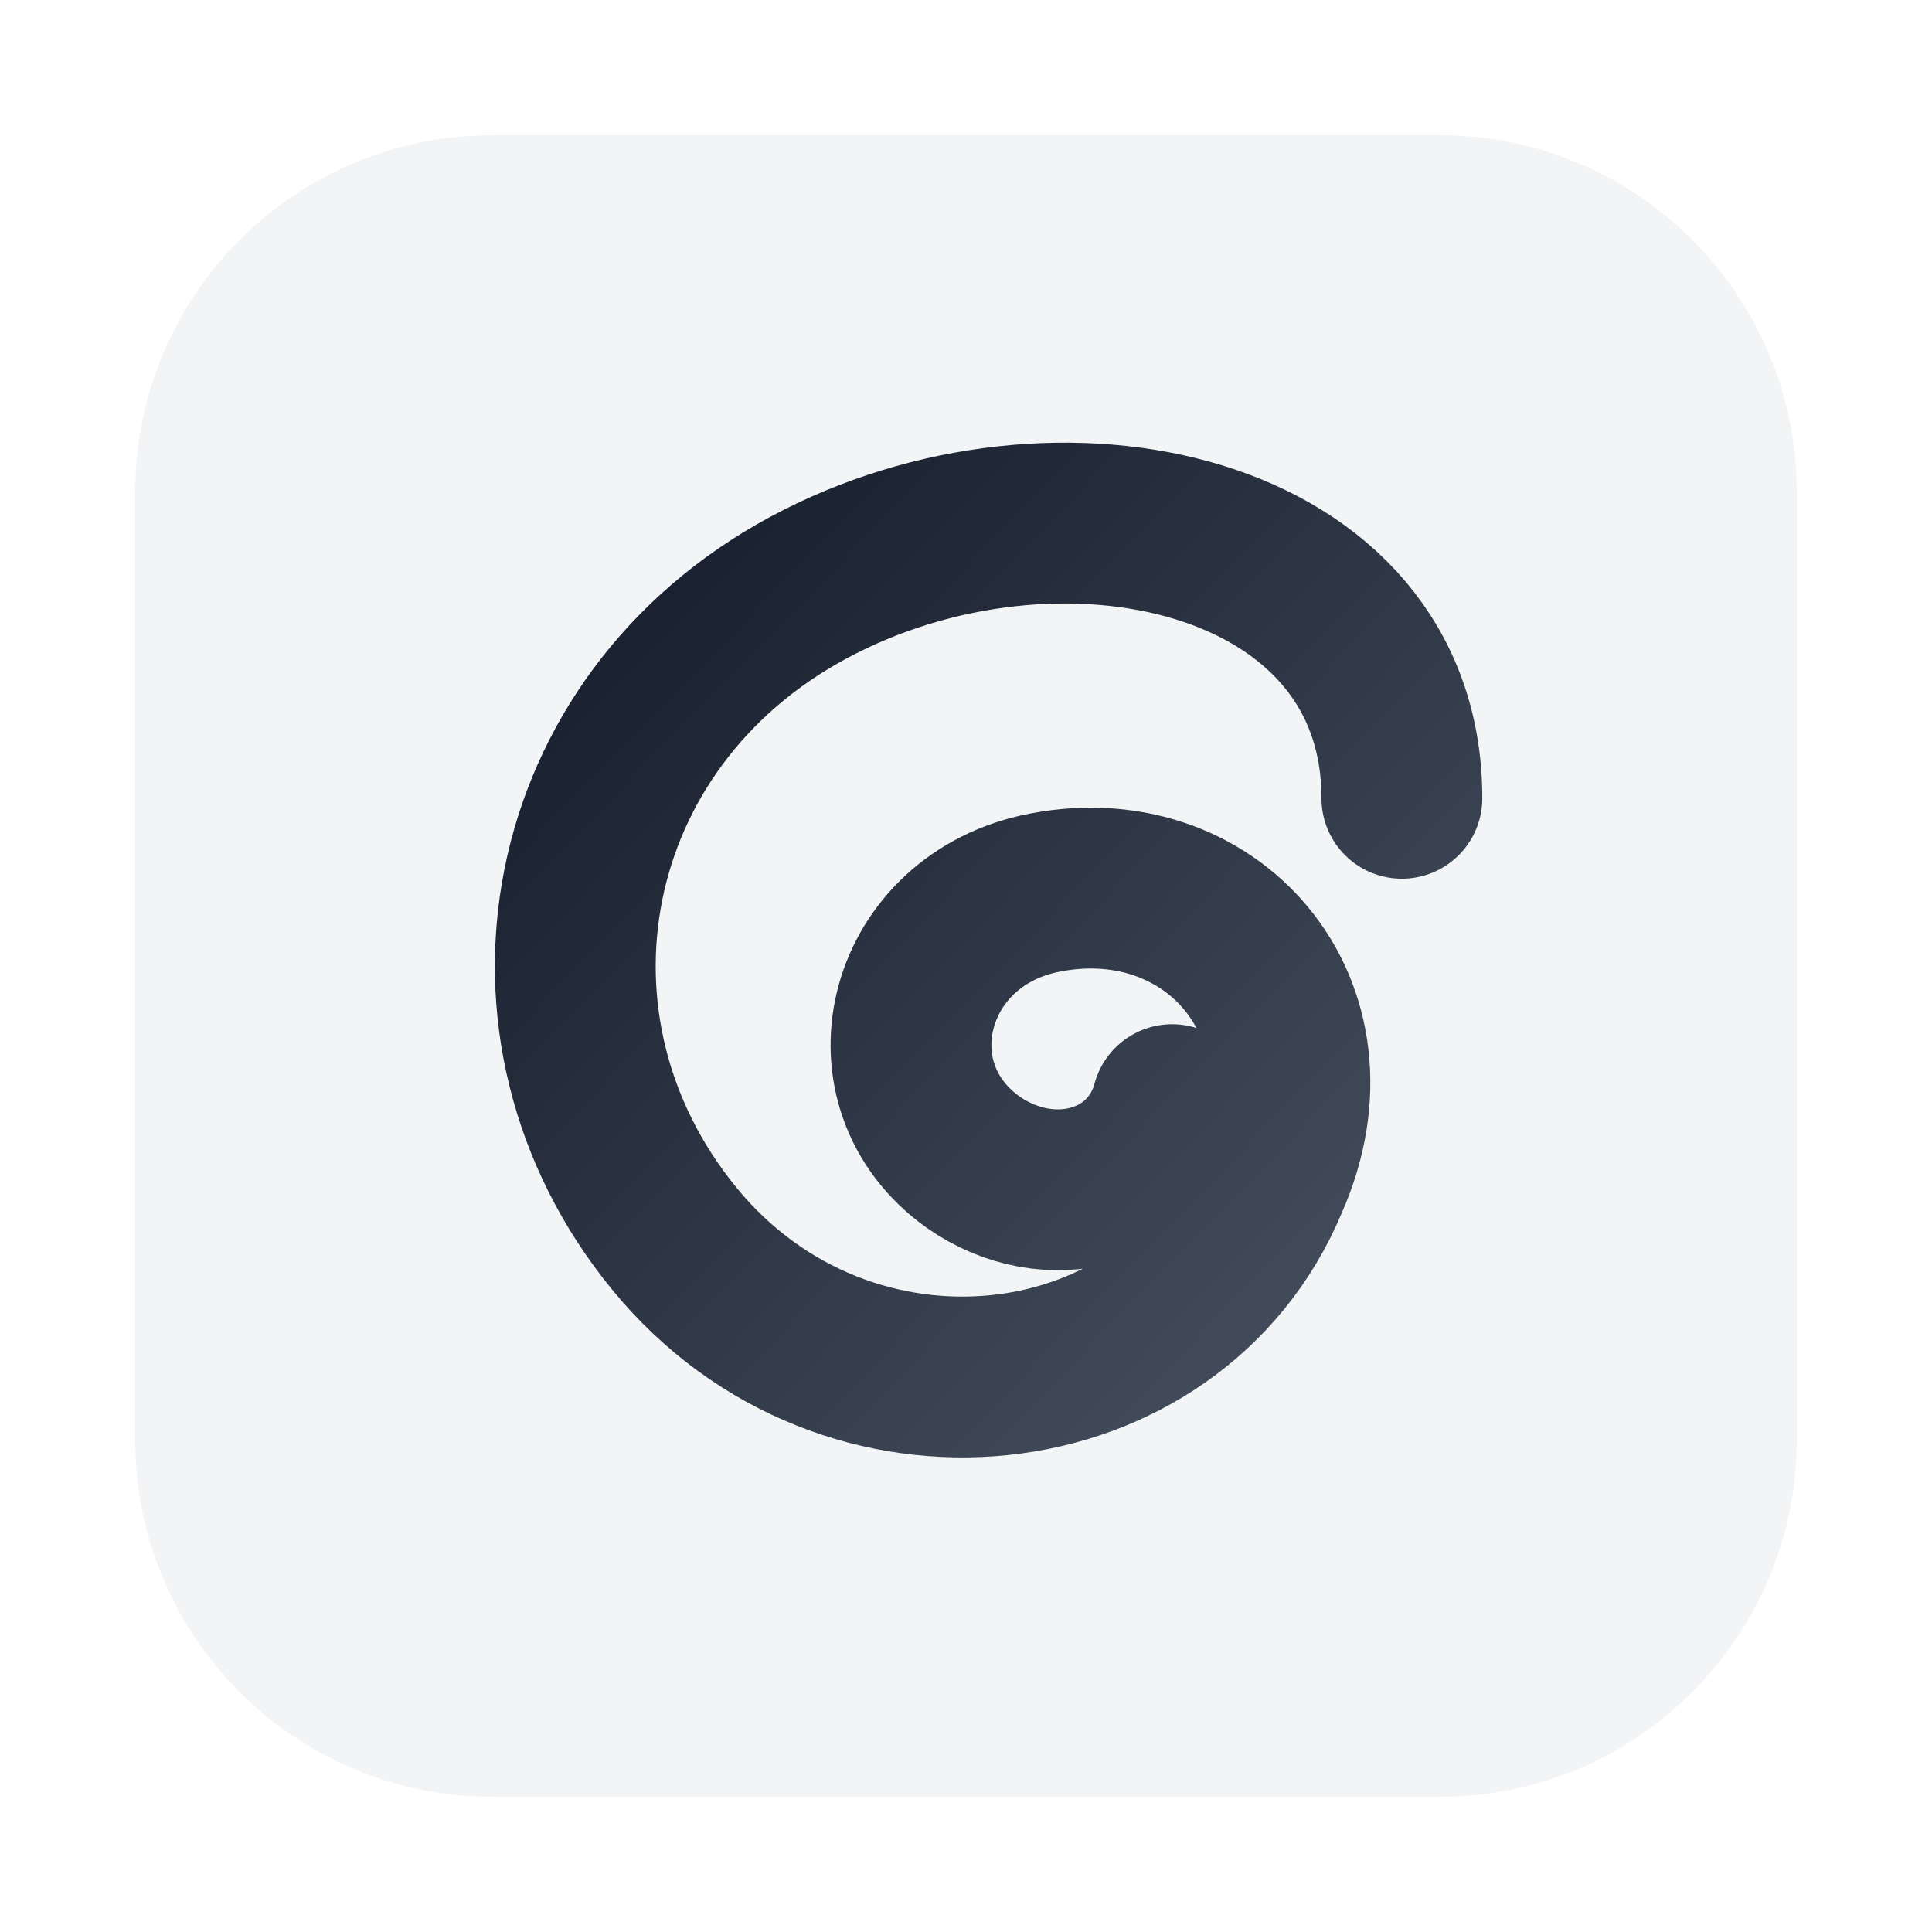
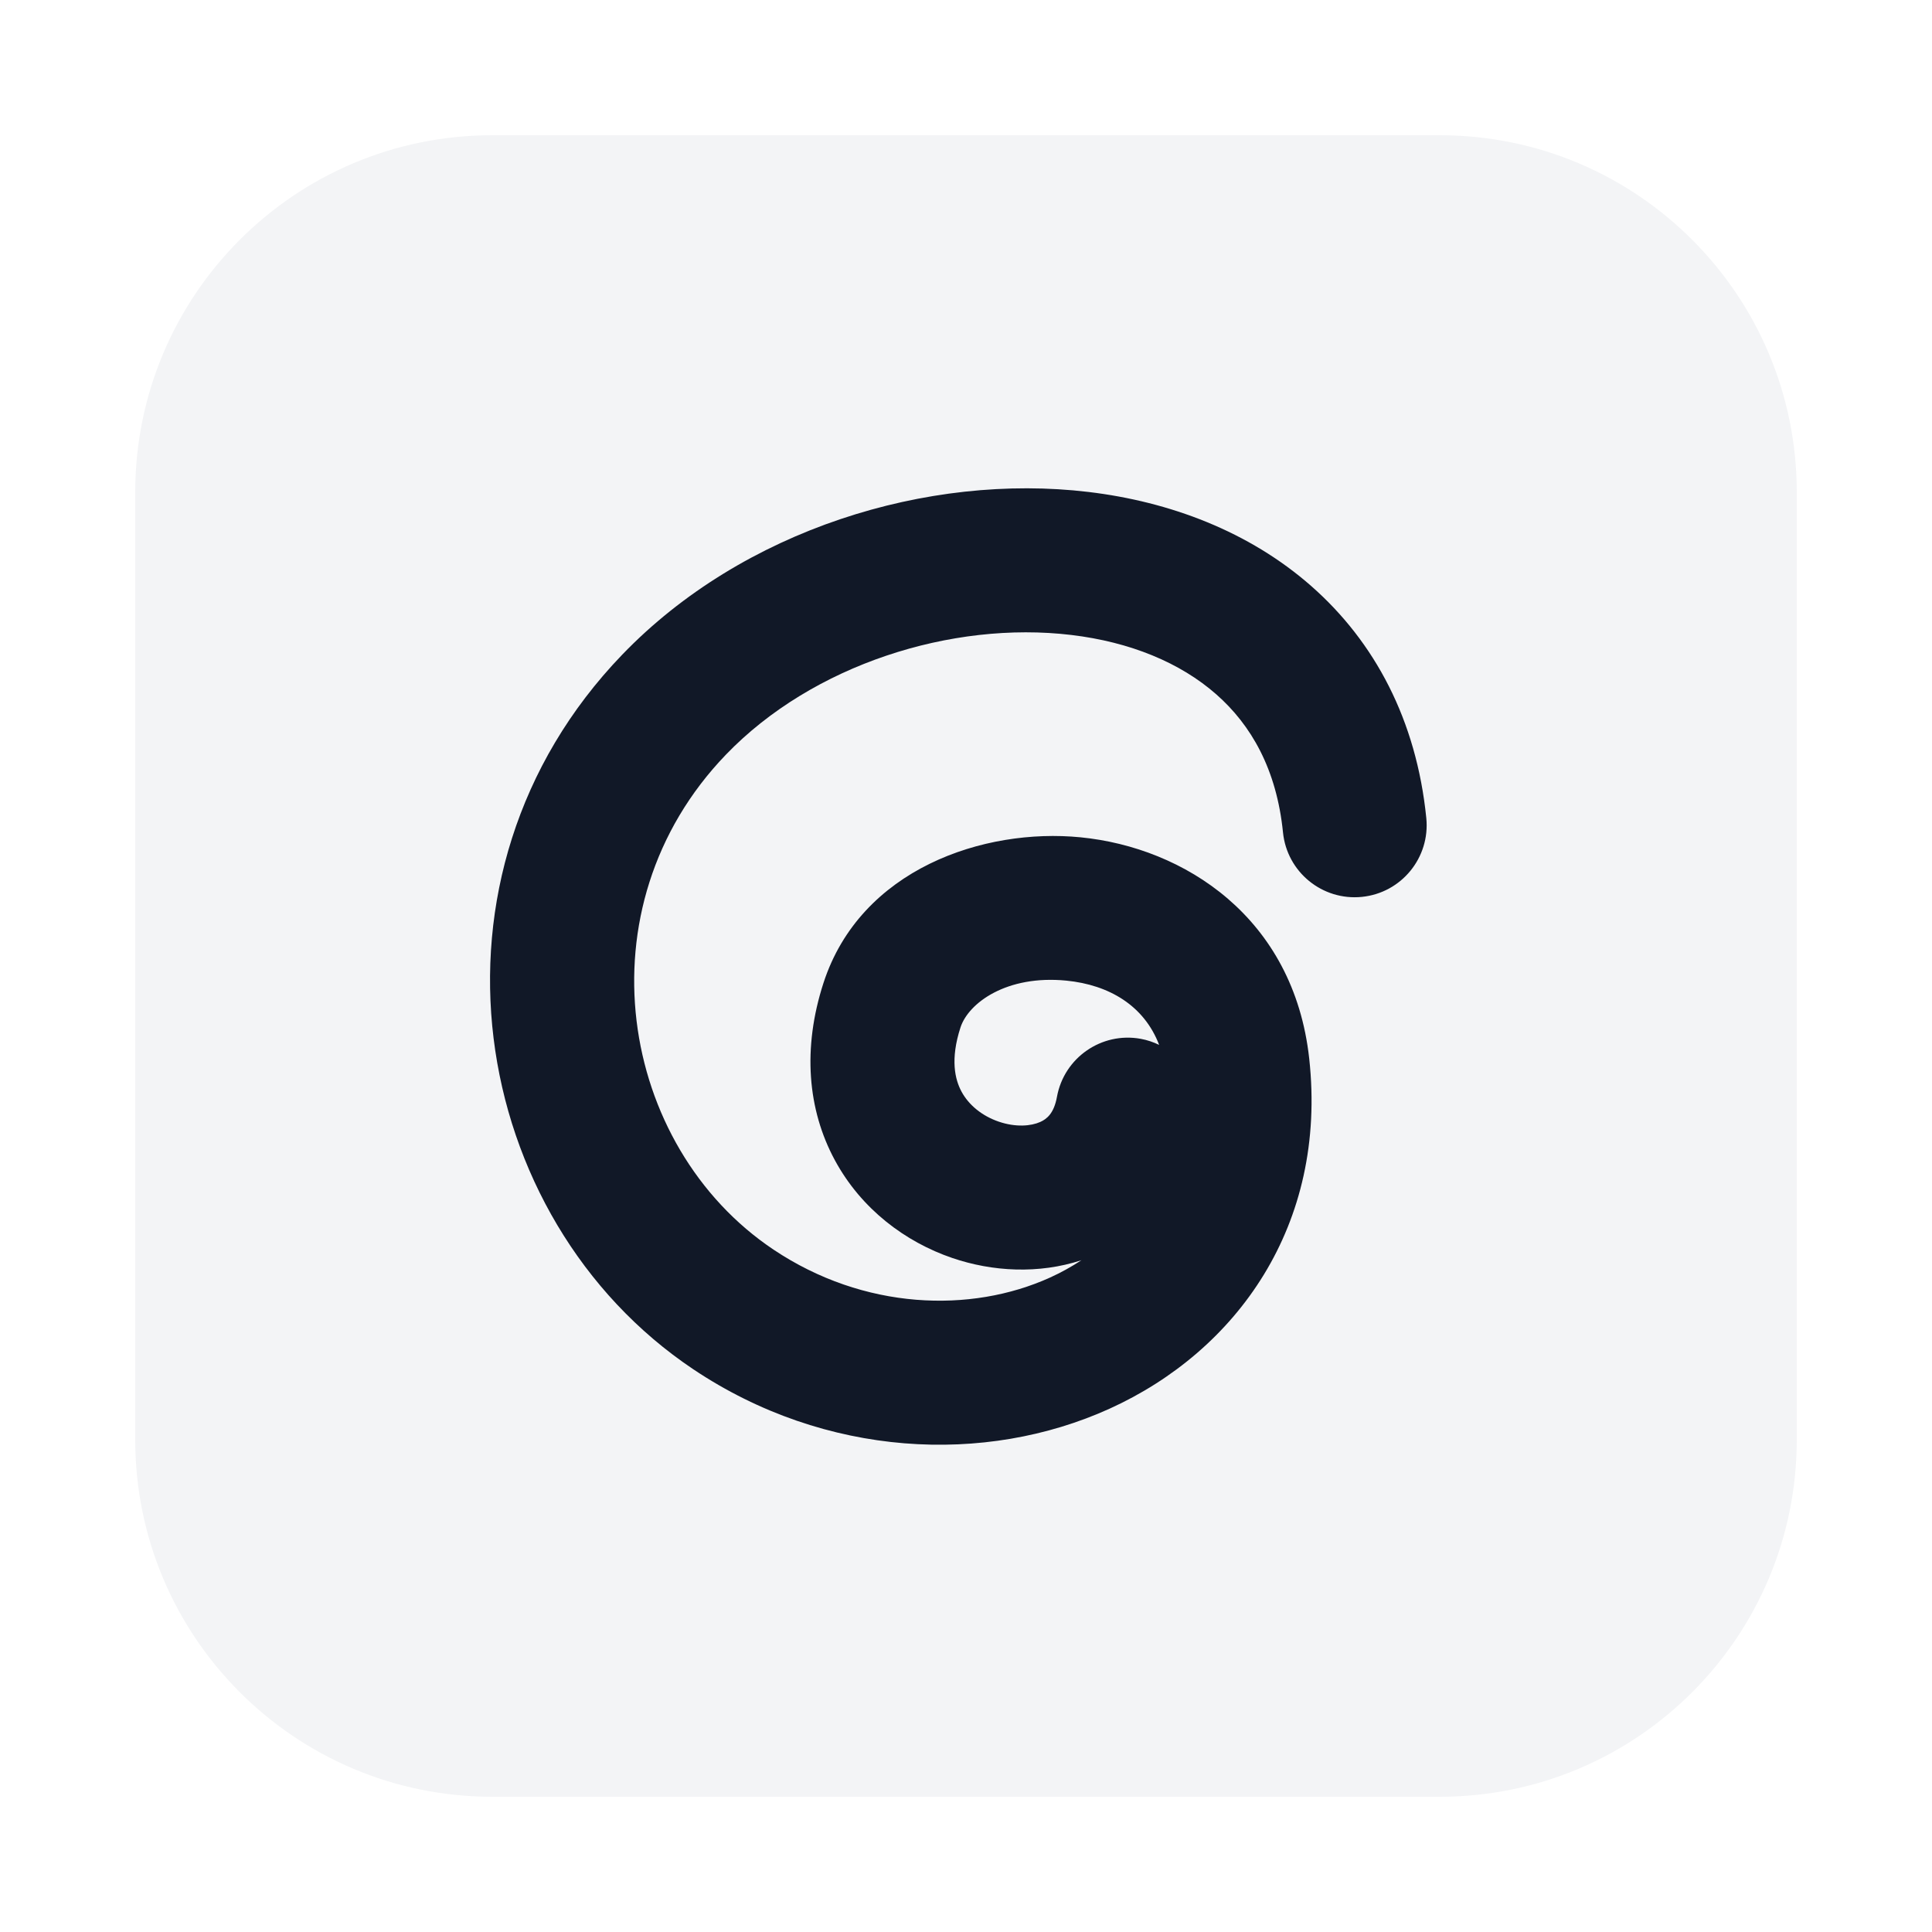
<svg xmlns="http://www.w3.org/2000/svg" width="512" height="512" viewBox="0 0 512 512">
  <defs>
    <linearGradient id="g" x1="145.7" y1="85.8" x2="406.7" y2="346.8" gradientTransform="scale(0.9860408,1.014157)" gradientUnits="userSpaceOnUse">
      <stop offset="0%" stop-color="#111827" />
      <stop offset="100%" stop-color="#4B5563" />
    </linearGradient>
    <clipPath id="squircle">
      <rect width="512" height="512" rx="110" />
    </clipPath>
  </defs>
  <g transform="translate(256,256) scale(0.86) translate(-256,-256)">
    <g clip-path="url(#squircle)">
      <rect width="512" height="512" fill="#F3F4F6" />
-       <g transform="translate(-12,38)">
-         <g transform="translate(256,256) scale(1.18) translate(-256,-256)">
-           <path d="m 380,180 c 0,-70 -90,-90 -155,-55 -65,35 -80,115 -35,170 45,55 130,45 155,-15 20,-45 -15,-85 -60,-75 -35,8 -45,50 -17,70 20,14 46,7 52,-15" fill="none" stroke="url(#g)" stroke-width="42" stroke-linecap="round" />
-         </g>
-       </g>
+       <path d="M84.361 110.106C78.253 112.103 71.669 111.747 65.921 109.783C59.283 107.515 52.974 102.846 49.182 95.831C45.289 88.627 44.547 79.869 47.559 70.572C52.843 54.27 70.479 48.424 84.231 49.782C99.001 51.239 114.64 61.184 116.85 81.354C119.456 105.15 106.483 123.067 88.373 131.284C70.613 139.342 47.836 138.26 29.023 125.681C-3.152 104.167 -11.459 55.203 18.859 23.727C36.037 5.893 62.426 -2.217 85.353 0.52C96.953 1.905 108.261 6.138 117.148 13.951C126.182 21.893 132.145 33.057 133.55 47.033C134.117 52.677 130.002 57.714 124.358 58.281C118.714 58.848 113.678 54.732 113.109 49.088C112.204 40.08 108.57 33.765 103.584 29.382C98.451 24.869 91.315 21.923 82.916 20.92C65.846 18.882 46.012 25.157 33.659 37.981C12.617 59.826 18.422 93.874 40.443 108.599C53.337 117.221 68.585 117.704 79.887 112.576C81.465 111.86 82.956 111.028 84.361 110.106ZM82.213 70.226C73.695 69.385 68.239 73.408 67.105 76.907C65.623 81.478 66.326 84.342 67.256 86.062C68.287 87.97 70.182 89.527 72.564 90.341C75.013 91.177 77.189 90.97 78.49 90.382C79.417 89.963 80.436 89.174 80.868 86.796C81.883 81.215 87.231 77.512 92.813 78.526C93.747 78.696 94.625 78.997 95.441 79.391C93.313 73.812 88.326 70.829 82.213 70.226Z" fill="url(#g)" transform="translate(109.3291 108.797) scale(2.160338)" />
    </g>
  </g>
</svg>
